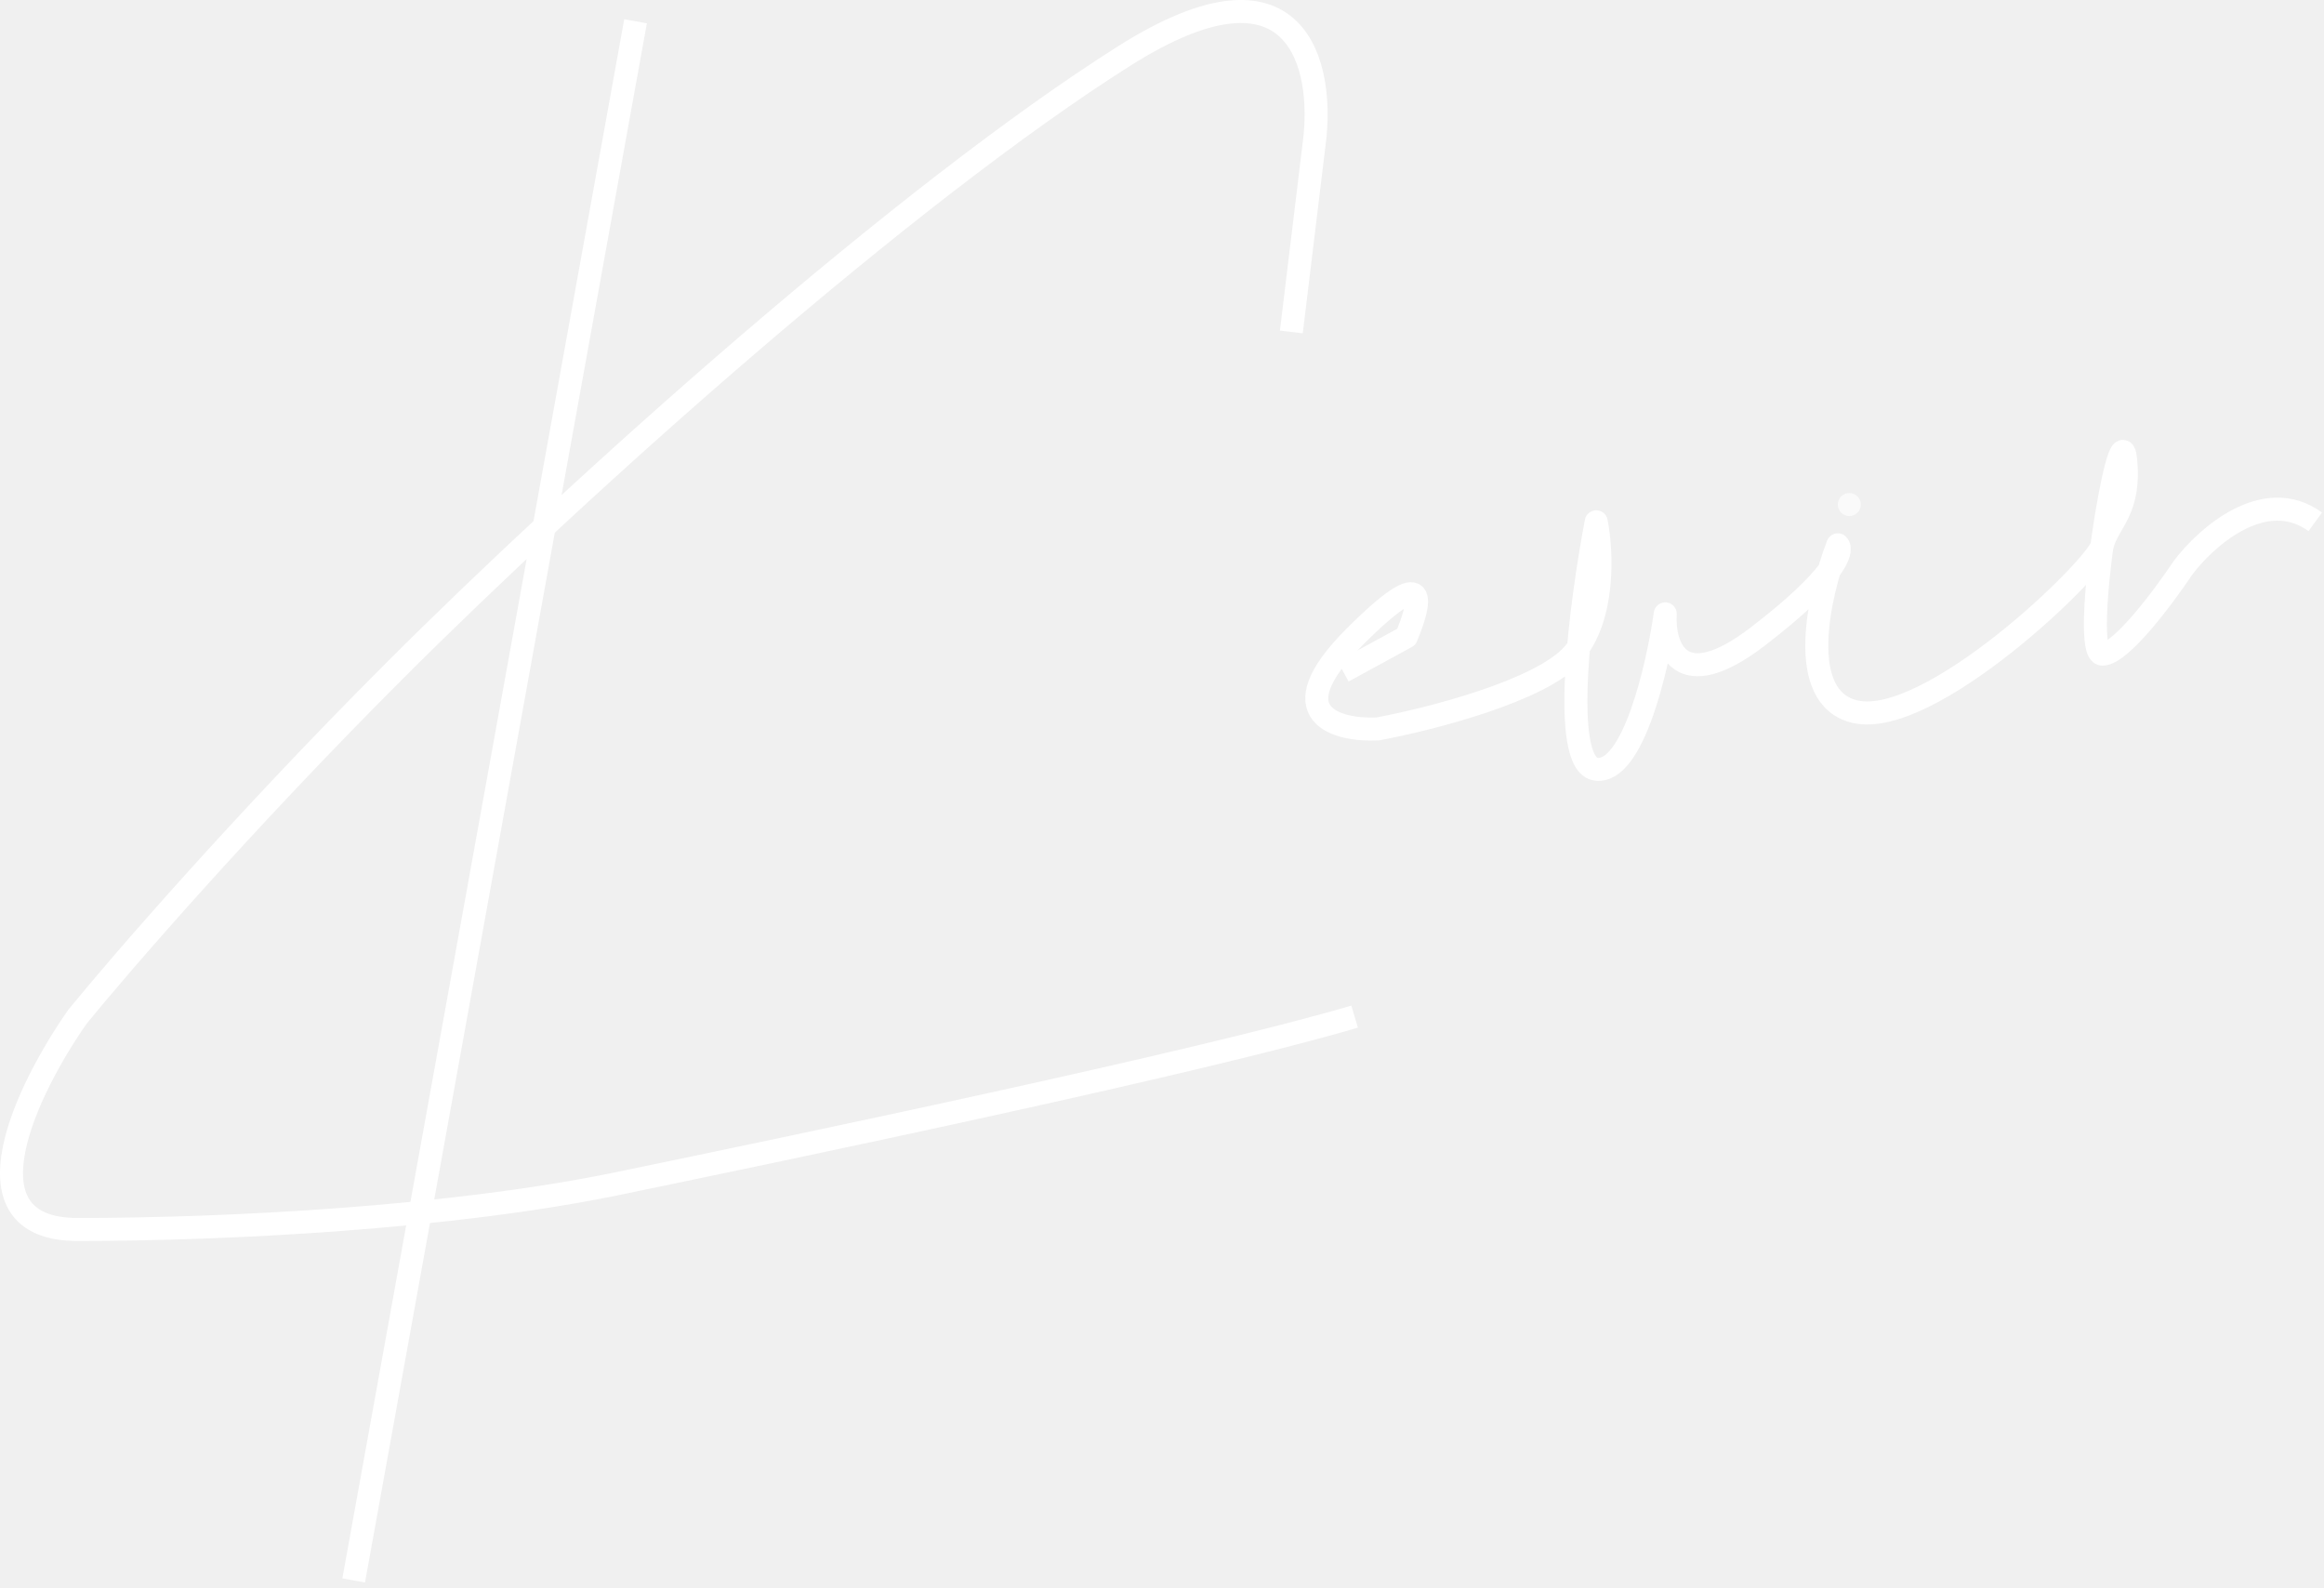
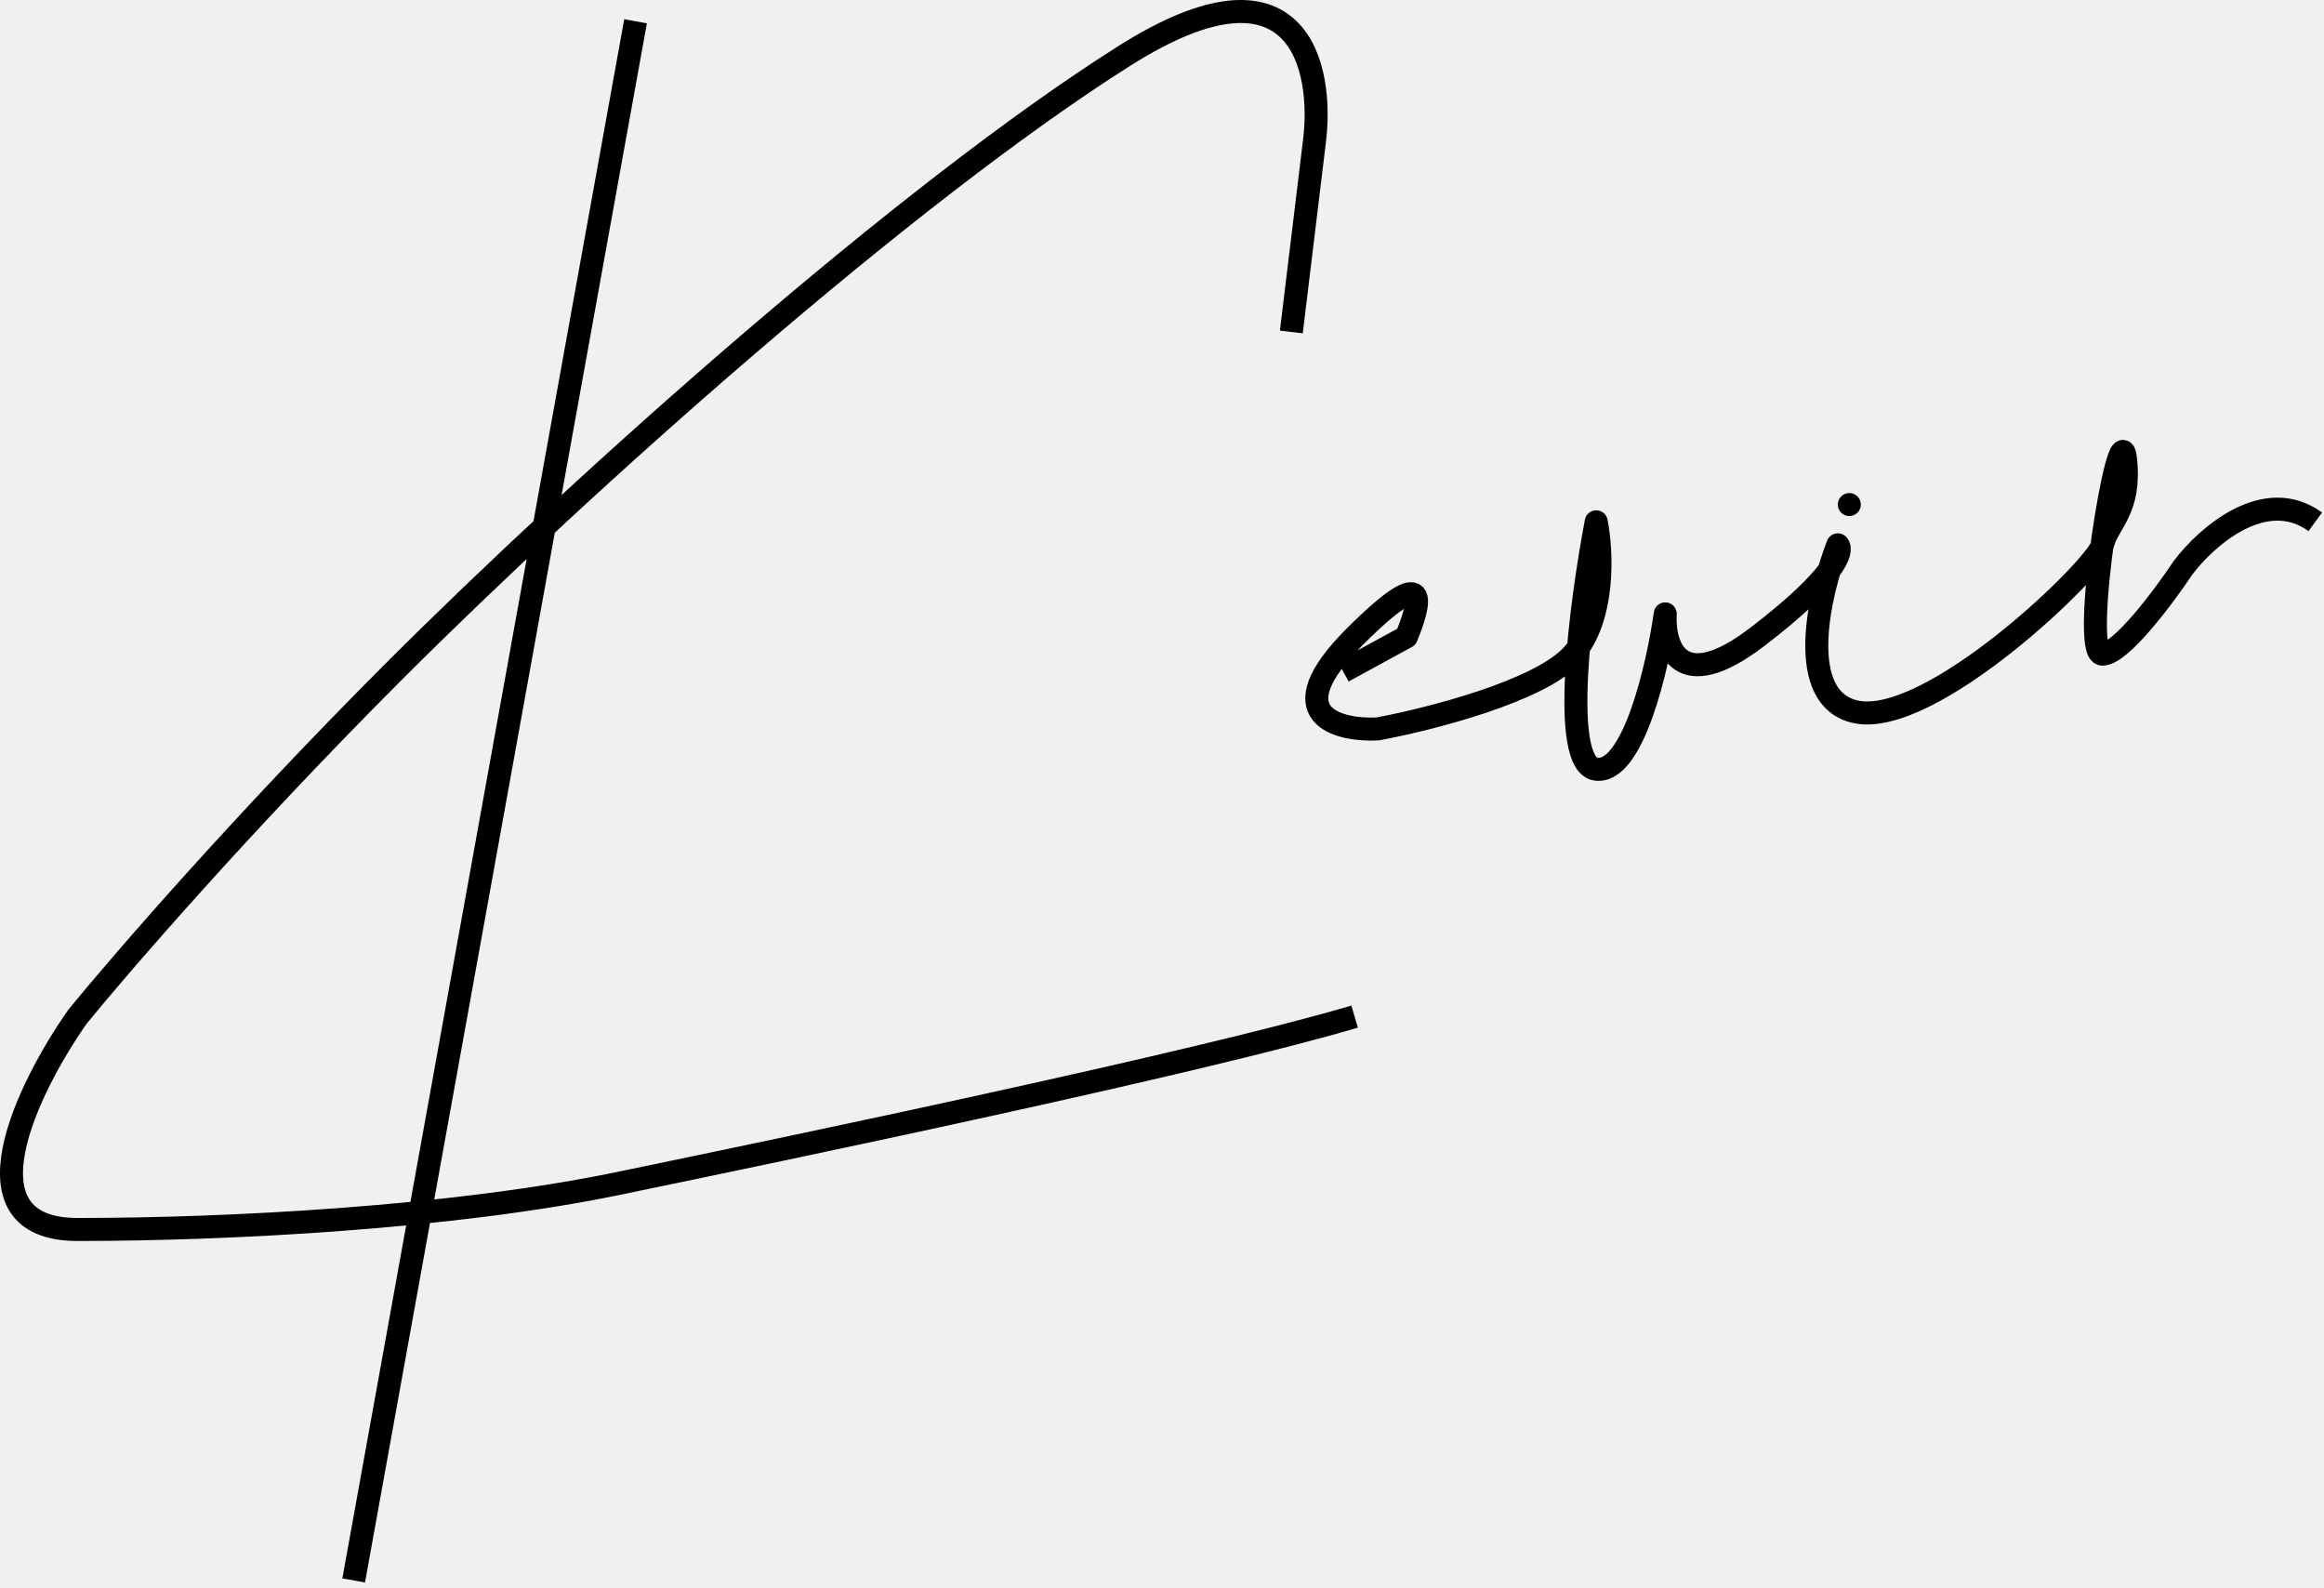
<svg xmlns="http://www.w3.org/2000/svg" width="202" height="138" viewBox="0 0 202 138" fill="none">
-   <path d="M55.242 1.848L30.742 137.348M112.242 28.849L114.242 12.348C115.076 5.848 112.942 -4.752 97.742 4.848C78.742 16.849 50.742 41.849 34.242 58.349C21.042 71.549 10.409 83.849 6.742 88.349C2.409 94.515 -3.658 106.849 6.742 106.849C19.742 106.849 39.242 105.849 53.742 102.849C68.242 99.849 104.242 92.349 117.742 88.349M116.742 58.349L122.242 55.349C123.409 52.515 124.542 48.548 117.742 55.349C110.942 62.148 116.242 63.515 119.742 63.349C124.242 62.515 133.942 60.048 136.742 56.849C139.542 53.648 139.242 47.849 138.742 45.349C137.409 52.349 135.542 66.448 138.742 66.849C141.942 67.249 144.076 58.015 144.742 53.349C144.576 56.182 145.942 60.548 152.742 55.349C159.542 50.148 160.242 47.849 159.742 47.349C158.076 51.682 156.042 60.648 161.242 61.849C167.742 63.349 182.242 49.349 182.742 47.349C183.242 45.349 185.242 44.349 184.742 39.849C184.242 35.349 180.742 56.849 182.742 56.849C184.342 56.849 188.076 51.849 189.742 49.349C191.742 46.682 196.842 42.148 201.242 45.349" stroke="white" stroke-width="2" stroke-linejoin="round" />
-   <circle cx="160.742" cy="43.849" r="1" fill="#FAFAFA" />
+   <path d="M55.242 1.848L30.742 137.348M112.242 28.849L114.242 12.348C115.076 5.848 112.942 -4.752 97.742 4.848C78.742 16.849 50.742 41.849 34.242 58.349C21.042 71.549 10.409 83.849 6.742 88.349C2.409 94.515 -3.658 106.849 6.742 106.849C19.742 106.849 39.242 105.849 53.742 102.849C68.242 99.849 104.242 92.349 117.742 88.349M116.742 58.349L122.242 55.349C123.409 52.515 124.542 48.548 117.742 55.349C110.942 62.148 116.242 63.515 119.742 63.349C124.242 62.515 133.942 60.048 136.742 56.849C139.542 53.648 139.242 47.849 138.742 45.349C137.409 52.349 135.542 66.448 138.742 66.849C141.942 67.249 144.076 58.015 144.742 53.349C144.576 56.182 145.942 60.548 152.742 55.349C159.542 50.148 160.242 47.849 159.742 47.349C158.076 51.682 156.042 60.648 161.242 61.849C167.742 63.349 182.242 49.349 182.742 47.349C183.242 45.349 185.242 44.349 184.742 39.849C184.242 35.349 180.742 56.849 182.742 56.849C184.342 56.849 188.076 51.849 189.742 49.349C191.742 46.682 196.842 42.148 201.242 45.349" stroke="currentColor" stroke-width="2" stroke-linejoin="round" />
+   <circle cx="160.742" cy="43.849" r="1" fill="currentColor" />
</svg>
